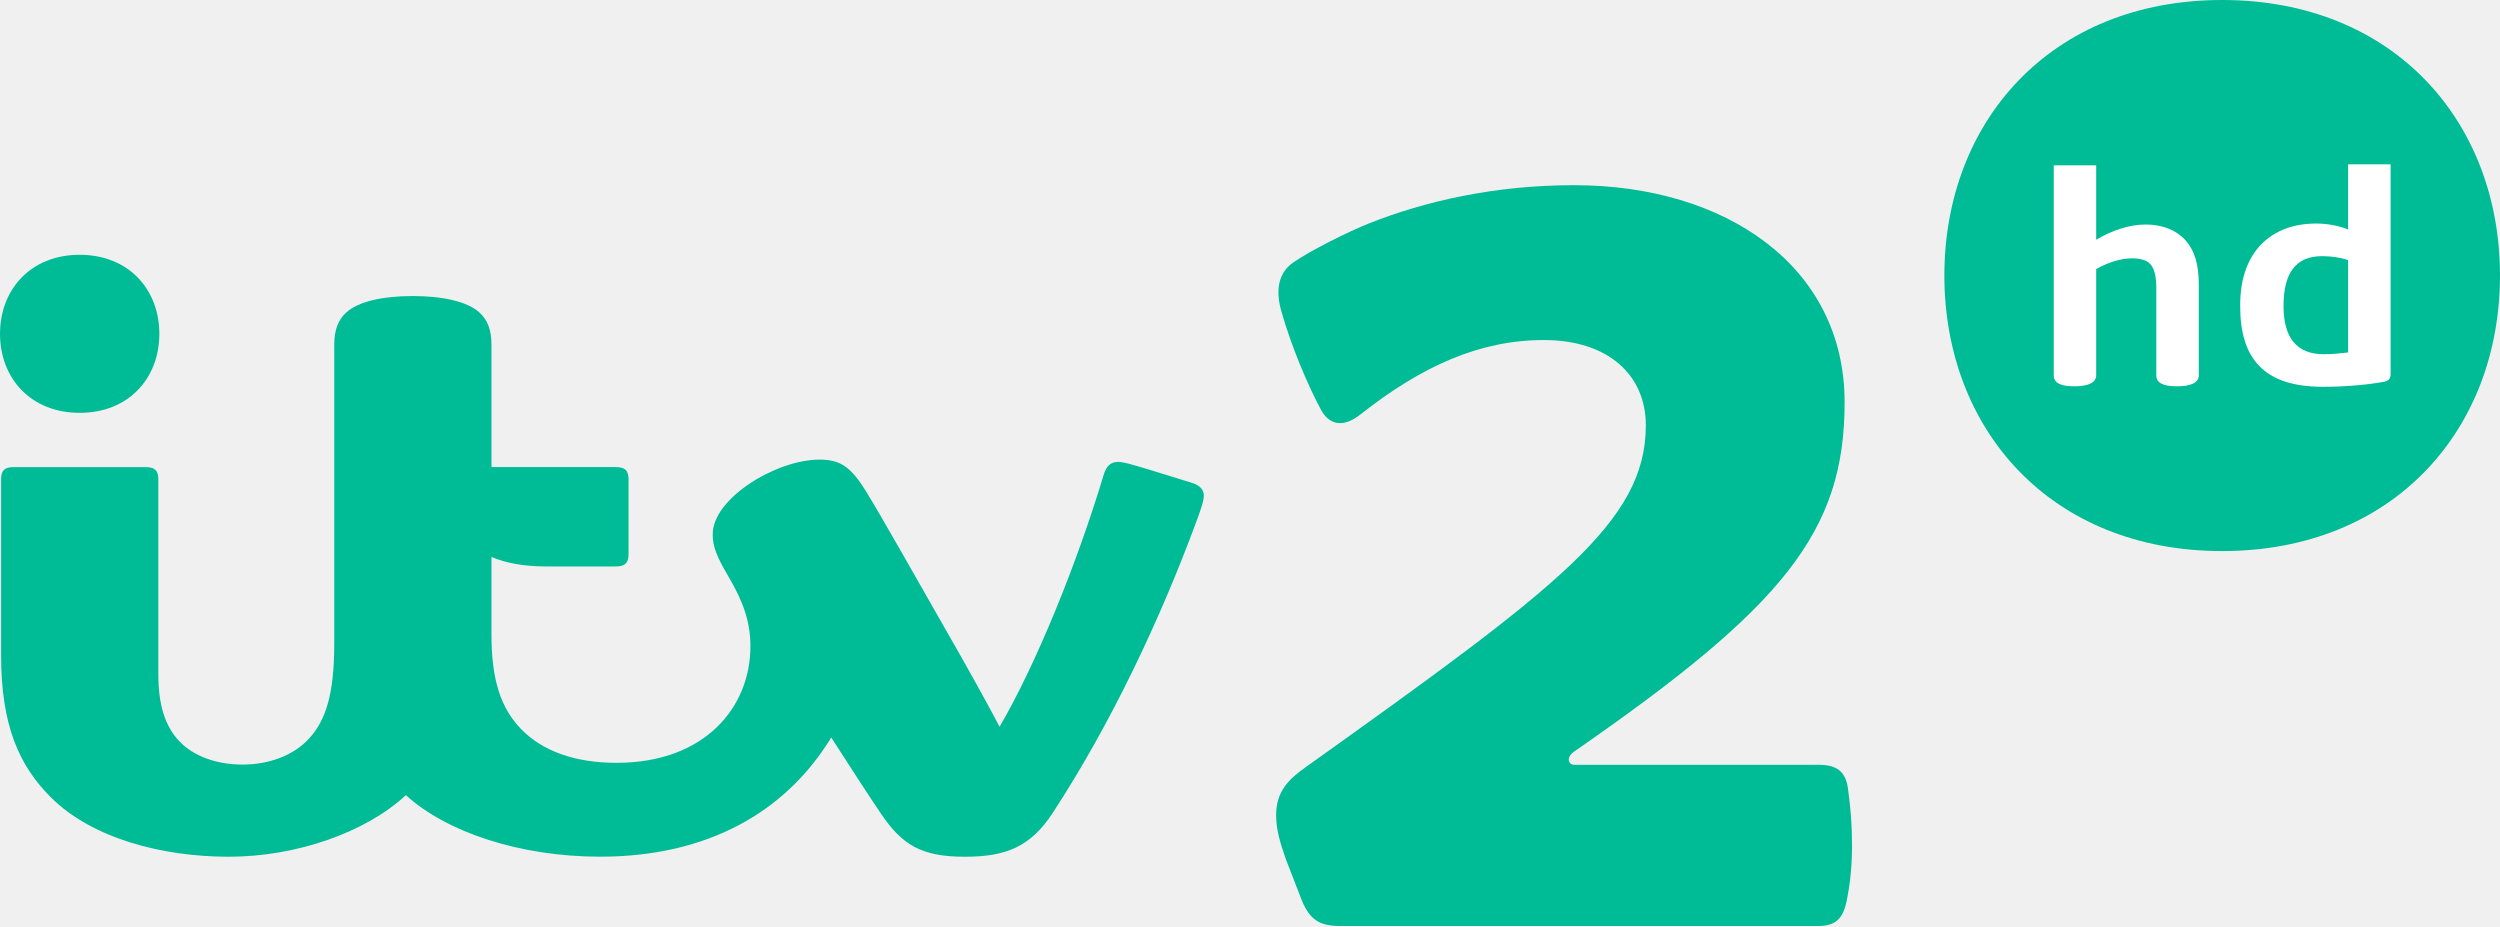
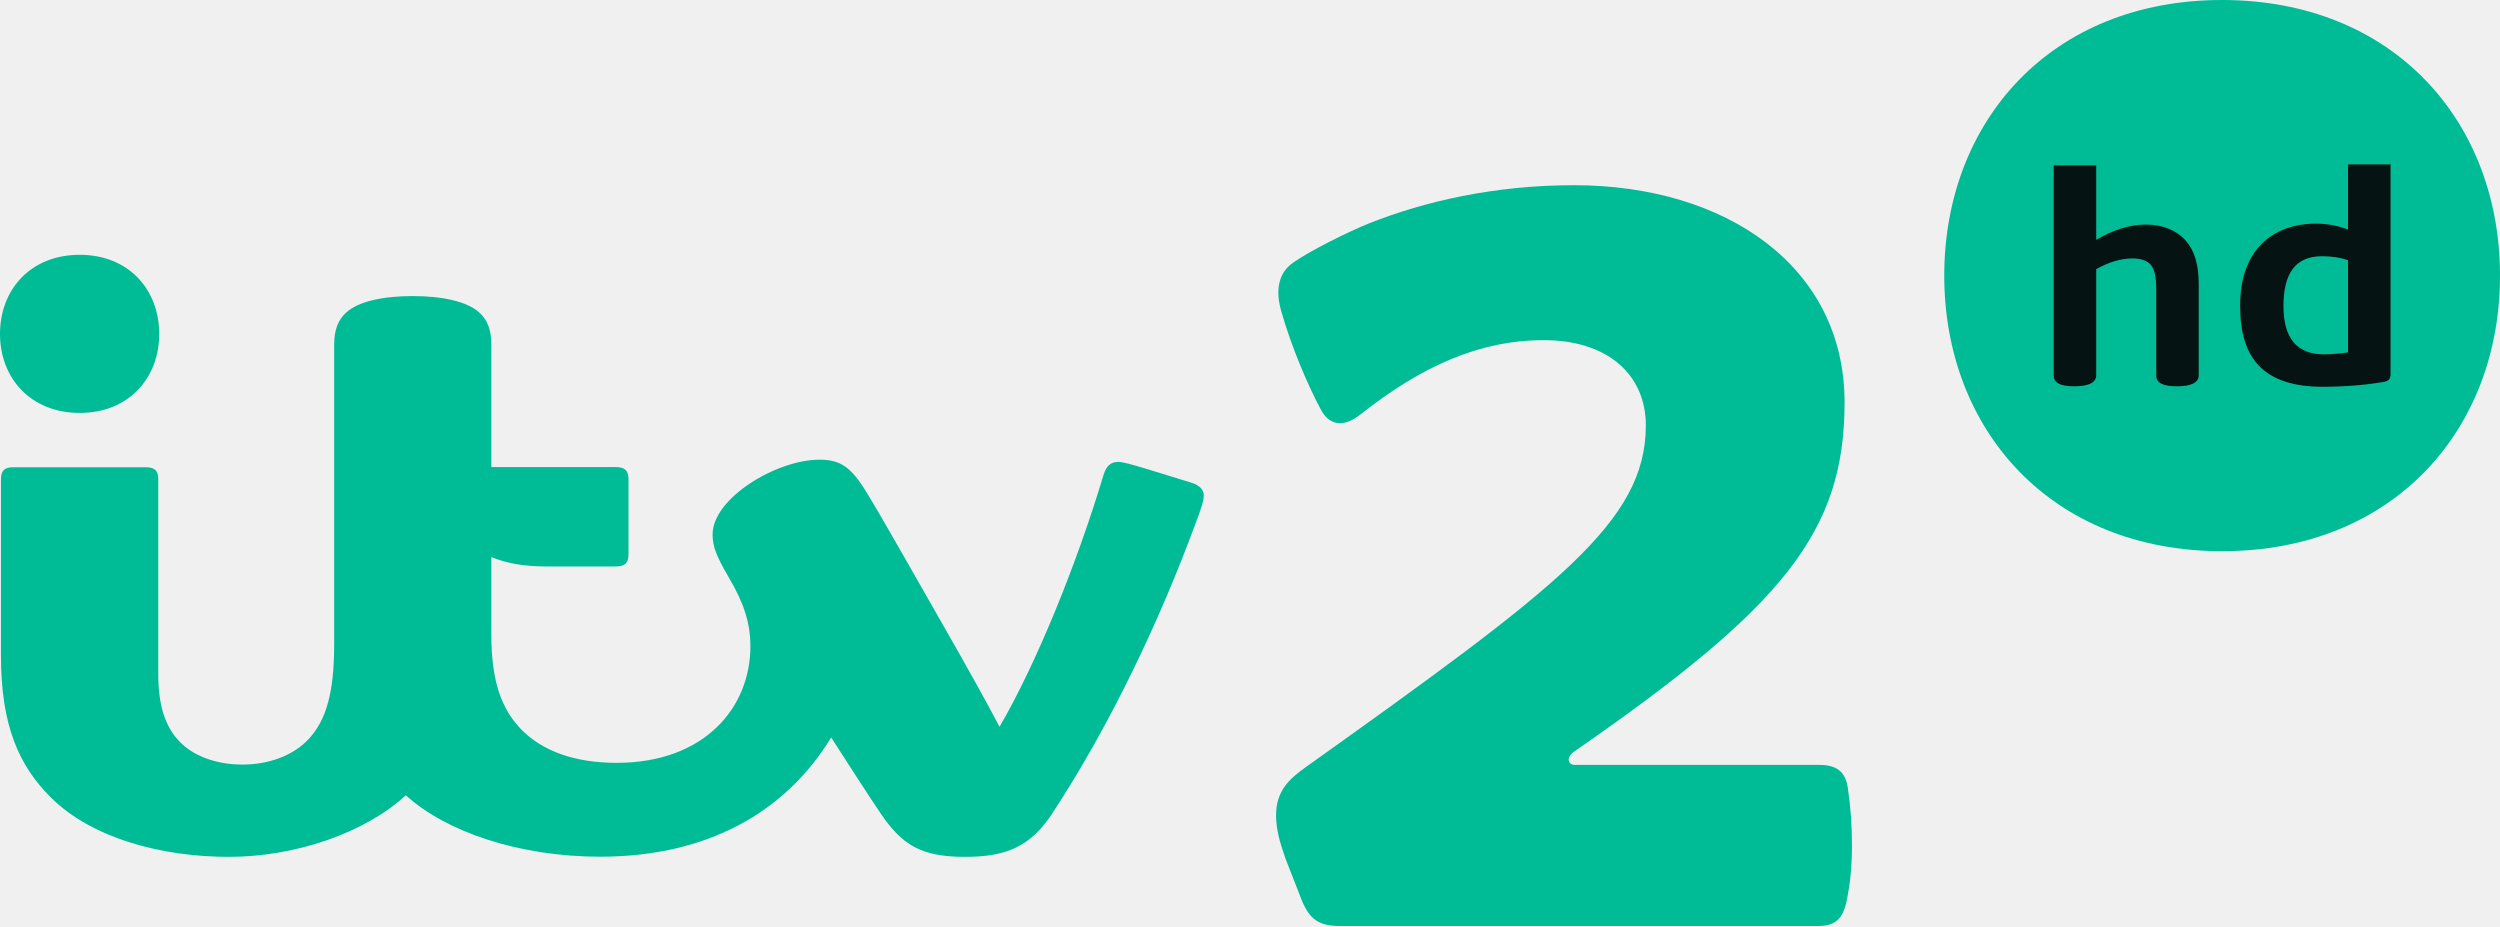
- <svg xmlns="http://www.w3.org/2000/svg" height="222.24" viewBox="0 0 600 222.243" width="600" version="1.1">
-   <g fill="#00bc96">
-     <path d="m442.71 96.56c0 31.16-14.78 49.1-64.92 83.82-1.98 1.37-1.46 3.18 0.1 3.18h58.73c4.16 0 6.33 1.6 6.88 5.6 0.67 4.85 0.99 8.77 0.99 13.83 0 5.16-0.51 9.48-1.33 13.42-0.89 4.17-2.74 5.83-6.75 5.83h-114.83c-5.06 0-7.22-1.65-9.09-6.01l-3.9-10.05c-1.36-3.91-2.32-7.05-2.32-10.54 0-5.79 3.12-8.7 7.15-11.56 60.53-43.2 81.58-58.81 81.58-82 0-12.02-8.97-20.467-24.47-20.467-15.39 0-29.29 6.23-44.08 17.89-3.92 3.107-7.37 2.677-9.46-1.243-2.94-5.467-7.01-14.849-9.51-23.713-1.46-5.233-0.47-9.21 2.86-11.524 4.07-2.857 13.45-7.523 18.27-9.432 13.36-5.294 30.1-9.147 49.16-9.147 36.41 0 64.94 19.465 64.94 52.117" />
-     <path d="m99.079 71.05c-7.178 0-13.075 1.293-15.981 3.952-1.97 1.798-2.881 4.211-2.881 7.732v71.706c0 11.93-1.921 18.38-6.132 22.91-3.706 3.99-9.53 6.15-15.932 6.15-6.255 0-11.795-2.08-15.095-5.58-3.448-3.63-5.061-8.69-5.061-16.16v-46.71c0-2.04-0.763-2.94-3.016-2.94h-31.754c-2.228 0-2.967 0.87-2.967 2.95v42.22c0 16.86 4.346 26.49 11.93 34.07 9.863 9.86 26.706 14.27 42.711 14.27 15.994 0 32.664-5.68 42.514-14.78 9.665 8.82 27.235 14.77 46.625 14.77 25.62 0 44.46-10.59 55.46-28.61 4.87 7.56 8.48 13.18 11.94 18.3 5.11 7.55 9.75 10.32 20.14 10.32 9.84 0 15.75-2.37 21.07-10.52 13.96-21.33 25.87-46.59 34.43-69.81 1.08-2.91 1.84-5.03 1.84-6.35 0-1.37-0.87-2.44-2.99-3.1-2.05-0.65-7.56-2.34-10.32-3.18-4.58-1.4-6.25-1.81-7.24-1.81-1.86 0-2.87 1.04-3.51 3.18-6.44 21.41-16.23 45.46-24.96 60.39-2.85-5.45-8.13-14.95-13.05-23.5-7.58-13.24-15.08-26.61-18.85-32.74-3.79-6.21-6.34-7.87-11.35-7.87-10.32 0-25.6 9.26-25.6 17.9 0 2.92 0.82 5.13 3.86 10.31 3.46 5.91 5.19 10.7 5.19 16.58 0 14.68-10.96 27.98-32.13 27.98-10.05 0-17.8-2.86-22.85-8.04-4.82-4.95-7.17-11.61-7.17-22.72v-18.65c3.54 1.51 7.87 2.28 13.09 2.28h16.76c2.26 0 3.05-0.9 3.05-2.95v-17.95c0-2.04-0.79-2.95-3.05-2.95h-29.85v-29.367c0-3.521-0.92-5.934-2.89-7.732-2.91-2.659-8.92-3.952-15.984-3.952m-79.955 28.035c-11.819 0-19.121-8.384-19.121-18.961 0-10.576 7.301-18.973 19.121-18.973 11.819 0 19.121 8.397 19.121 18.973 0 10.577-7.301 18.961-19.121 18.961" />
-     <path d="m533.32 132.26c-41.22 0-66.67-29.25-66.67-66.137 0-36.869 25.45-66.123 66.67-66.123 41.23 0 66.68 29.253 66.68 66.123 0 36.887-25.45 66.137-66.68 66.137" />
+ <svg xmlns="http://www.w3.org/2000/svg" height="222.24" width="600" version="1.1" viewBox="0 0 158.75 58.801">
+   <g stroke-width=".265" transform="translate(-244.27 -119.43)">
+     <g fill="#00bc96">
+       <path d="m361.4 144.98c0 8.25-3.91 12.99-17.18 22.18-0.52 0.36-0.38 0.84 0.03 0.84h15.54c1.1 0 1.67 0.42 1.82 1.48 0.18 1.28 0.26 2.32 0.26 3.66 0 1.37-0.13 2.51-0.35 3.55-0.24 1.1-0.73 1.54-1.79 1.54h-30.38c-1.34 0-1.91-0.43-2.4-1.59l-1.04-2.66c-0.36-1.03-0.61-1.86-0.61-2.78 0-1.54 0.83-2.31 1.89-3.06 16.02-11.43 21.59-15.56 21.59-21.7 0-3.18-2.38-5.41-6.48-5.41-4.07 0-7.75 1.64-11.66 4.73-1.04 0.82-1.95 0.71-2.5-0.33-0.78-1.45-1.86-3.93-2.52-6.27-0.39-1.39-0.12-2.44 0.76-3.05 1.07-0.76 3.56-1.99 4.83-2.5 3.54-1.4 7.96-2.42 13.01-2.42 9.63 0 17.18 5.15 17.18 13.79" />
+       <path d="m270.48 138.23c-1.9 0-3.46 0.34-4.23 1.05-0.52 0.47-0.76 1.11-0.76 2.04v18.98c0 3.15-0.51 4.86-1.62 6.06-0.98 1.05-2.52 1.62-4.22 1.62-1.65 0-3.12-0.55-3.99-1.47-0.91-0.96-1.34-2.3-1.34-4.28v-12.36c0-0.54-0.2-0.77-0.8-0.77h-8.4c-0.59 0-0.79 0.23-0.79 0.78v11.17c0 4.46 1.15 7.01 3.16 9.01 2.61 2.61 7.07 3.78 11.3 3.78s8.64-1.51 11.25-3.91c2.56 2.33 7.21 3.9 12.34 3.9 6.78 0 11.76-2.8 14.67-7.57 1.29 2 2.24 3.49 3.16 4.85 1.35 1.99 2.58 2.73 5.33 2.73 2.6 0 4.17-0.63 5.57-2.79 3.7-5.64 6.85-12.32 9.11-18.47 0.29-0.77 0.49-1.33 0.49-1.68 0-0.36-0.23-0.64-0.79-0.82-0.54-0.17-2-0.62-2.73-0.84-1.21-0.37-1.66-0.48-1.92-0.48-0.49 0-0.76 0.28-0.93 0.84-1.7 5.67-4.29 12.03-6.6 15.98-0.75-1.44-2.15-3.95-3.45-6.22-2.01-3.5-3.99-7.04-4.99-8.66-1-1.64-1.68-2.08-3-2.08-2.73 0-6.78 2.45-6.78 4.74 0 0.77 0.22 1.35 1.02 2.72 0.92 1.57 1.38 2.83 1.38 4.39 0 3.88-2.9 7.4-8.5 7.4-2.66 0-4.71-0.75-6.05-2.12-1.27-1.31-1.9-3.08-1.9-6.02v-4.93c0.94 0.4 2.09 0.6 3.47 0.6h4.43c0.6 0 0.81-0.24 0.81-0.78v-4.75c0-0.54-0.21-0.78-0.81-0.78h-7.9v-7.77c0-0.93-0.24-1.57-0.76-2.04-0.77-0.71-2.36-1.05-4.23-1.05m-21.15 7.42c-3.13 0-5.06-2.22-5.06-5.02s1.93-5.02 5.06-5.02c3.12 0 5.05 2.22 5.05 5.02s-1.93 5.02-5.05 5.02" />
+       <path d="m385.37 154.43c-10.9 0-17.64-7.74-17.64-17.5s6.74-17.5 17.64-17.5c10.91 0 17.65 7.74 17.65 17.5s-6.74 17.5-17.65 17.5" />
+     </g>
+     <path d="m377.38 143.26c0 0.5-0.56 0.7-1.39 0.7-0.87 0-1.31-0.2-1.31-0.7v-13.33h2.7v4.73c0.95-0.57 2.05-0.97 3.15-0.97 1.02 0 1.9 0.34 2.47 0.95 0.64 0.7 0.89 1.59 0.89 2.88v5.74c0 0.5-0.55 0.7-1.38 0.7-0.88 0-1.32-0.2-1.32-0.7v-5.53c0-0.66-0.09-1.15-0.32-1.45-0.21-0.29-0.63-0.44-1.2-0.44-0.75 0-1.55 0.26-2.29 0.68v6.74z" fill="#051412" />
+     <path d="m389.27 138.87c0 2.01 0.84 3.06 2.56 3.06 0.54 0 1.07-0.06 1.54-0.12v-5.86c-0.47-0.16-1.04-0.25-1.65-0.25-1.67 0-2.45 1.06-2.45 3.17m-2.75 0.02v-0.1c0-3.4 1.99-5.16 4.82-5.16 0.8 0 1.52 0.17 2.03 0.38v-4.14h2.7v13.33c0 0.27-0.11 0.42-0.42 0.48-0.91 0.16-2.3 0.31-3.89 0.31-3.76 0-5.24-1.82-5.24-5.1" fill="#051412" />
  </g>
-   <path d="m503.09 90.06c0 1.872-2.08 2.652-5.23 2.652-3.3 0-4.96-0.78-4.96-2.652v-50.383h10.19v17.868c3.59-2.142 7.76-3.659 11.92-3.659 3.87 0 7.17 1.291 9.33 3.588 2.44 2.652 3.37 6.026 3.37 10.905v21.682c0 1.872-2.08 2.652-5.23 2.652-3.31 0-4.96-0.78-4.96-2.652v-20.888c0-2.51-0.36-4.382-1.22-5.516-0.78-1.092-2.37-1.659-4.53-1.659-2.86 0-5.88 1.007-8.68 2.58v25.483z" fill="#fff" />
-   <path d="m548.05 73.46c0 7.615 3.17 11.557 9.69 11.557 2.01 0 4.03-0.213 5.81-0.425v-22.179c-1.78-0.581-3.94-0.935-6.24-0.935-6.32 0-9.26 4.013-9.26 11.982m-10.4 0.071v-0.355c0-12.847 7.53-19.526 18.23-19.526 3.01 0 5.75 0.652 7.67 1.432v-15.64h10.2v50.383c0 1.006-0.43 1.574-1.59 1.801-3.44 0.638-8.68 1.205-14.7 1.205-14.21 0-19.81-6.878-19.81-19.3" fill="#fff" />
</svg>
